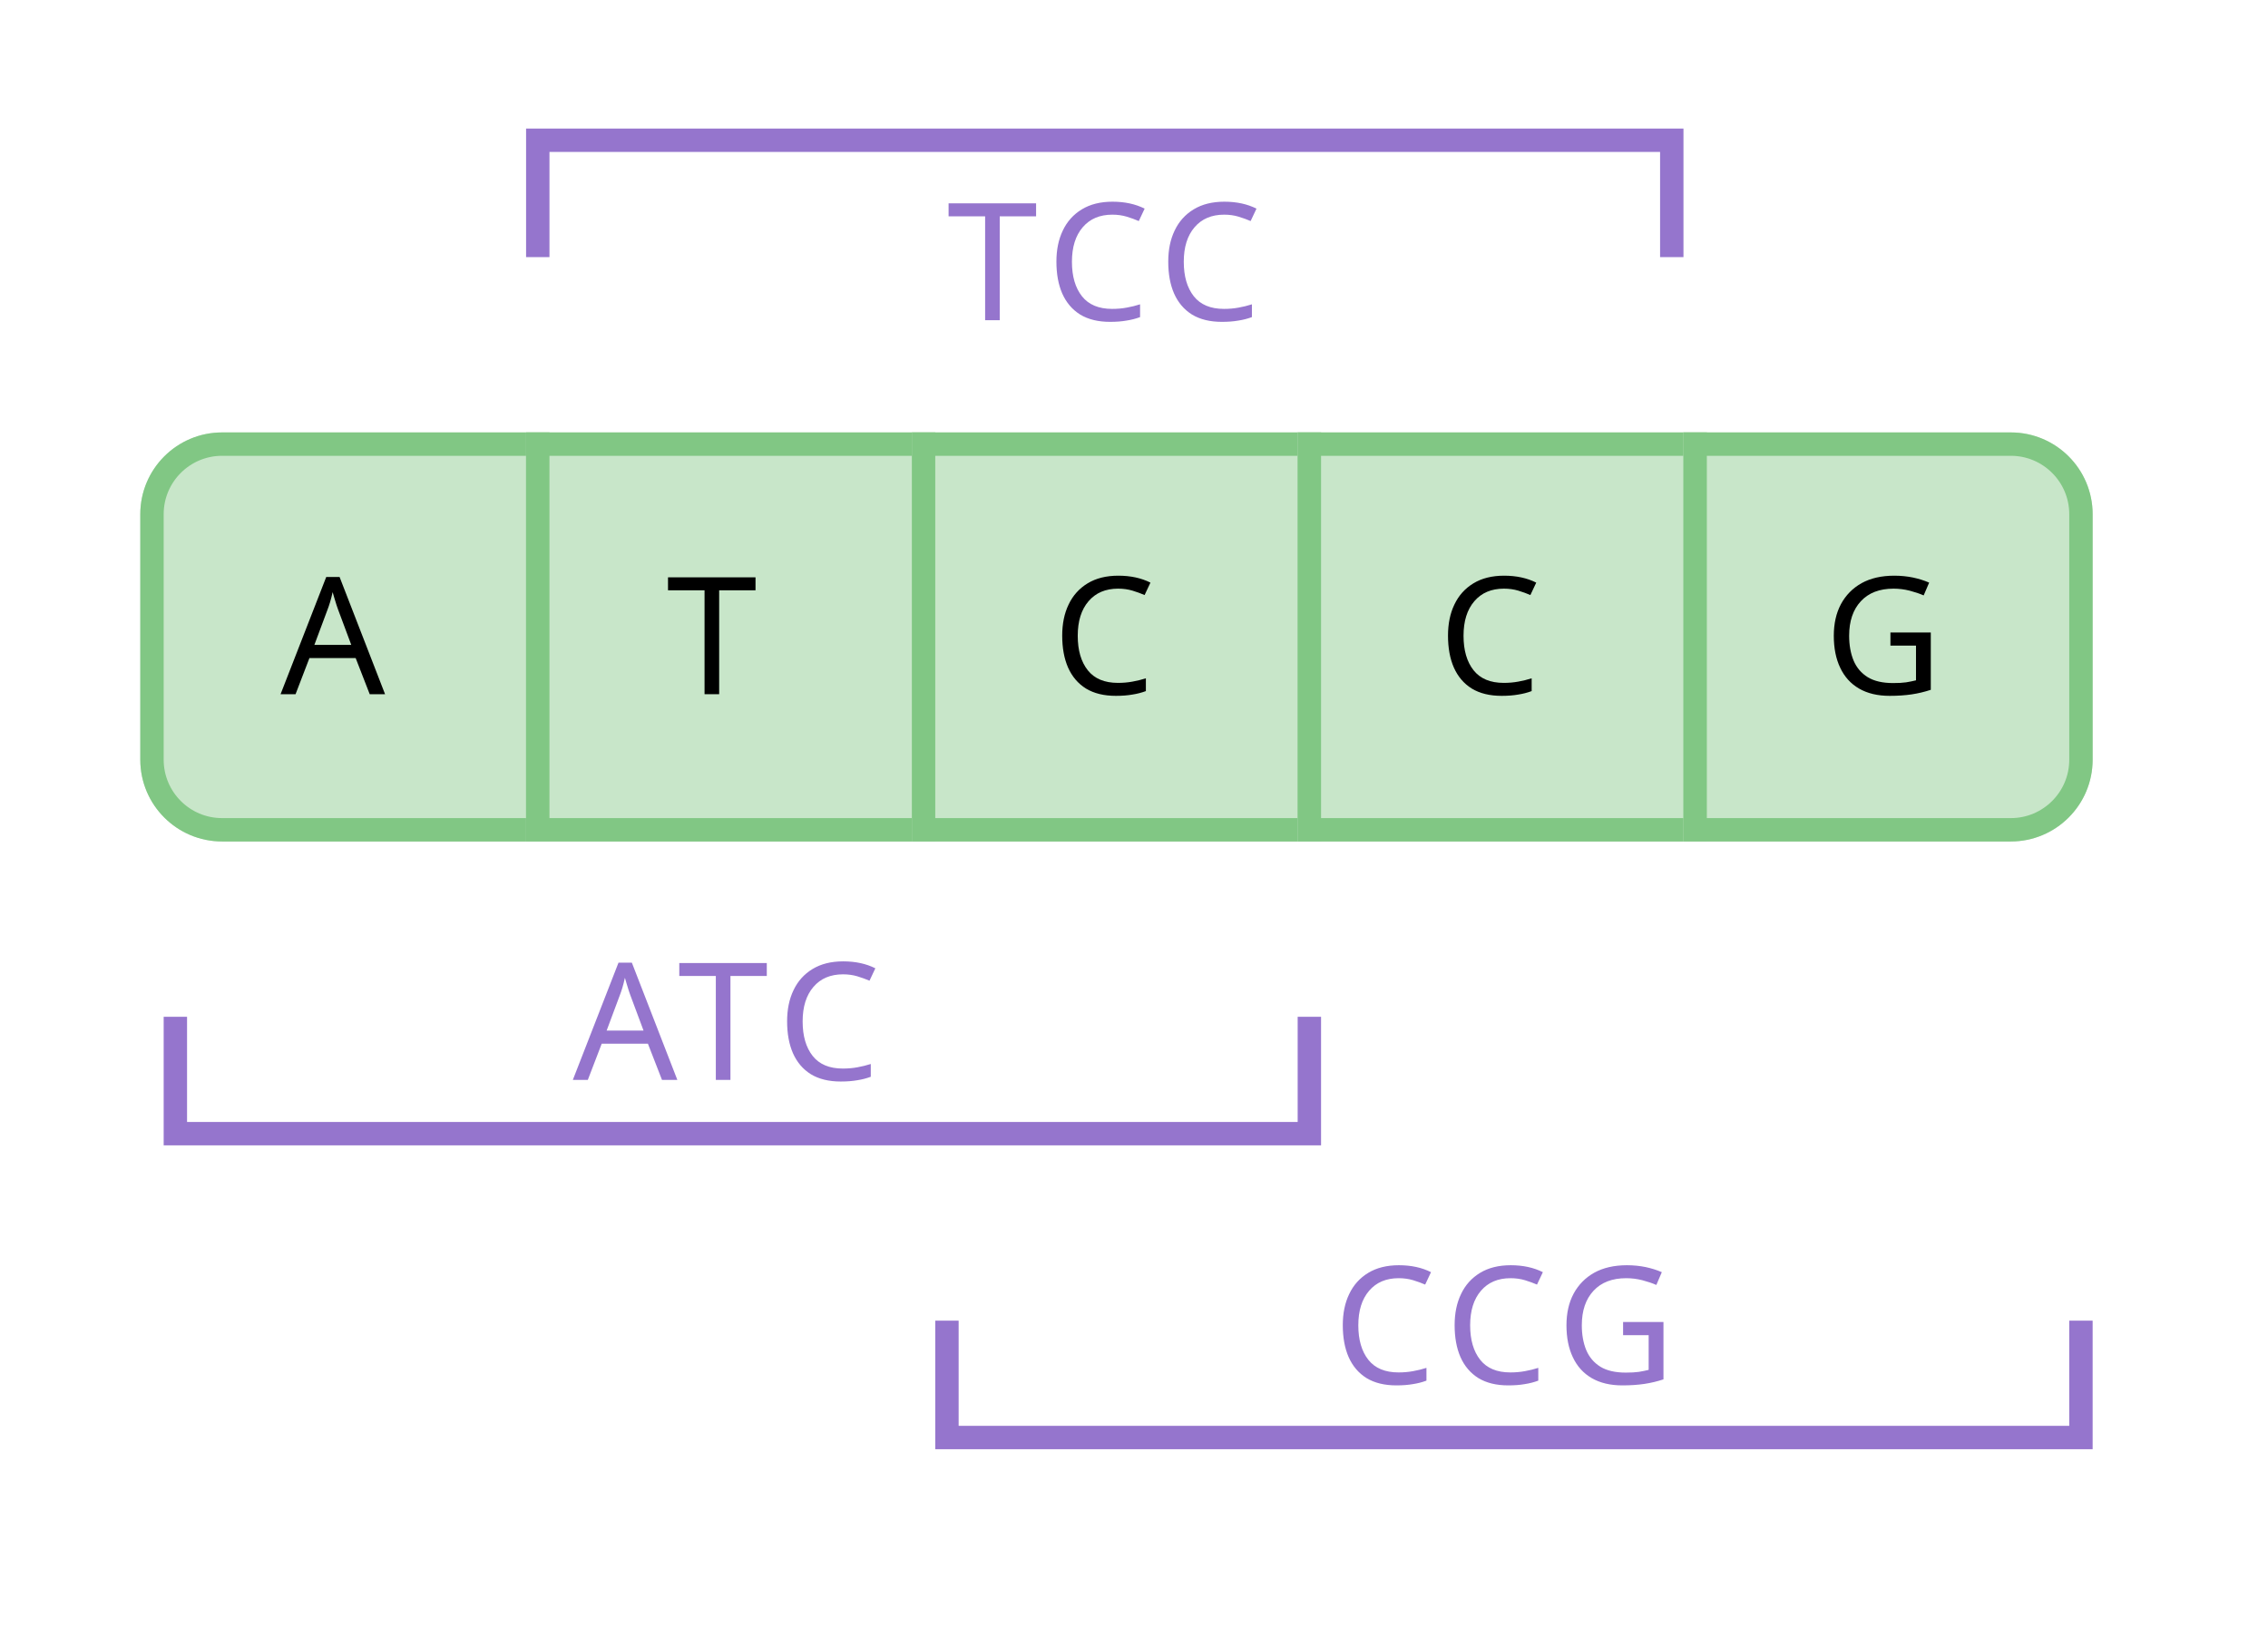
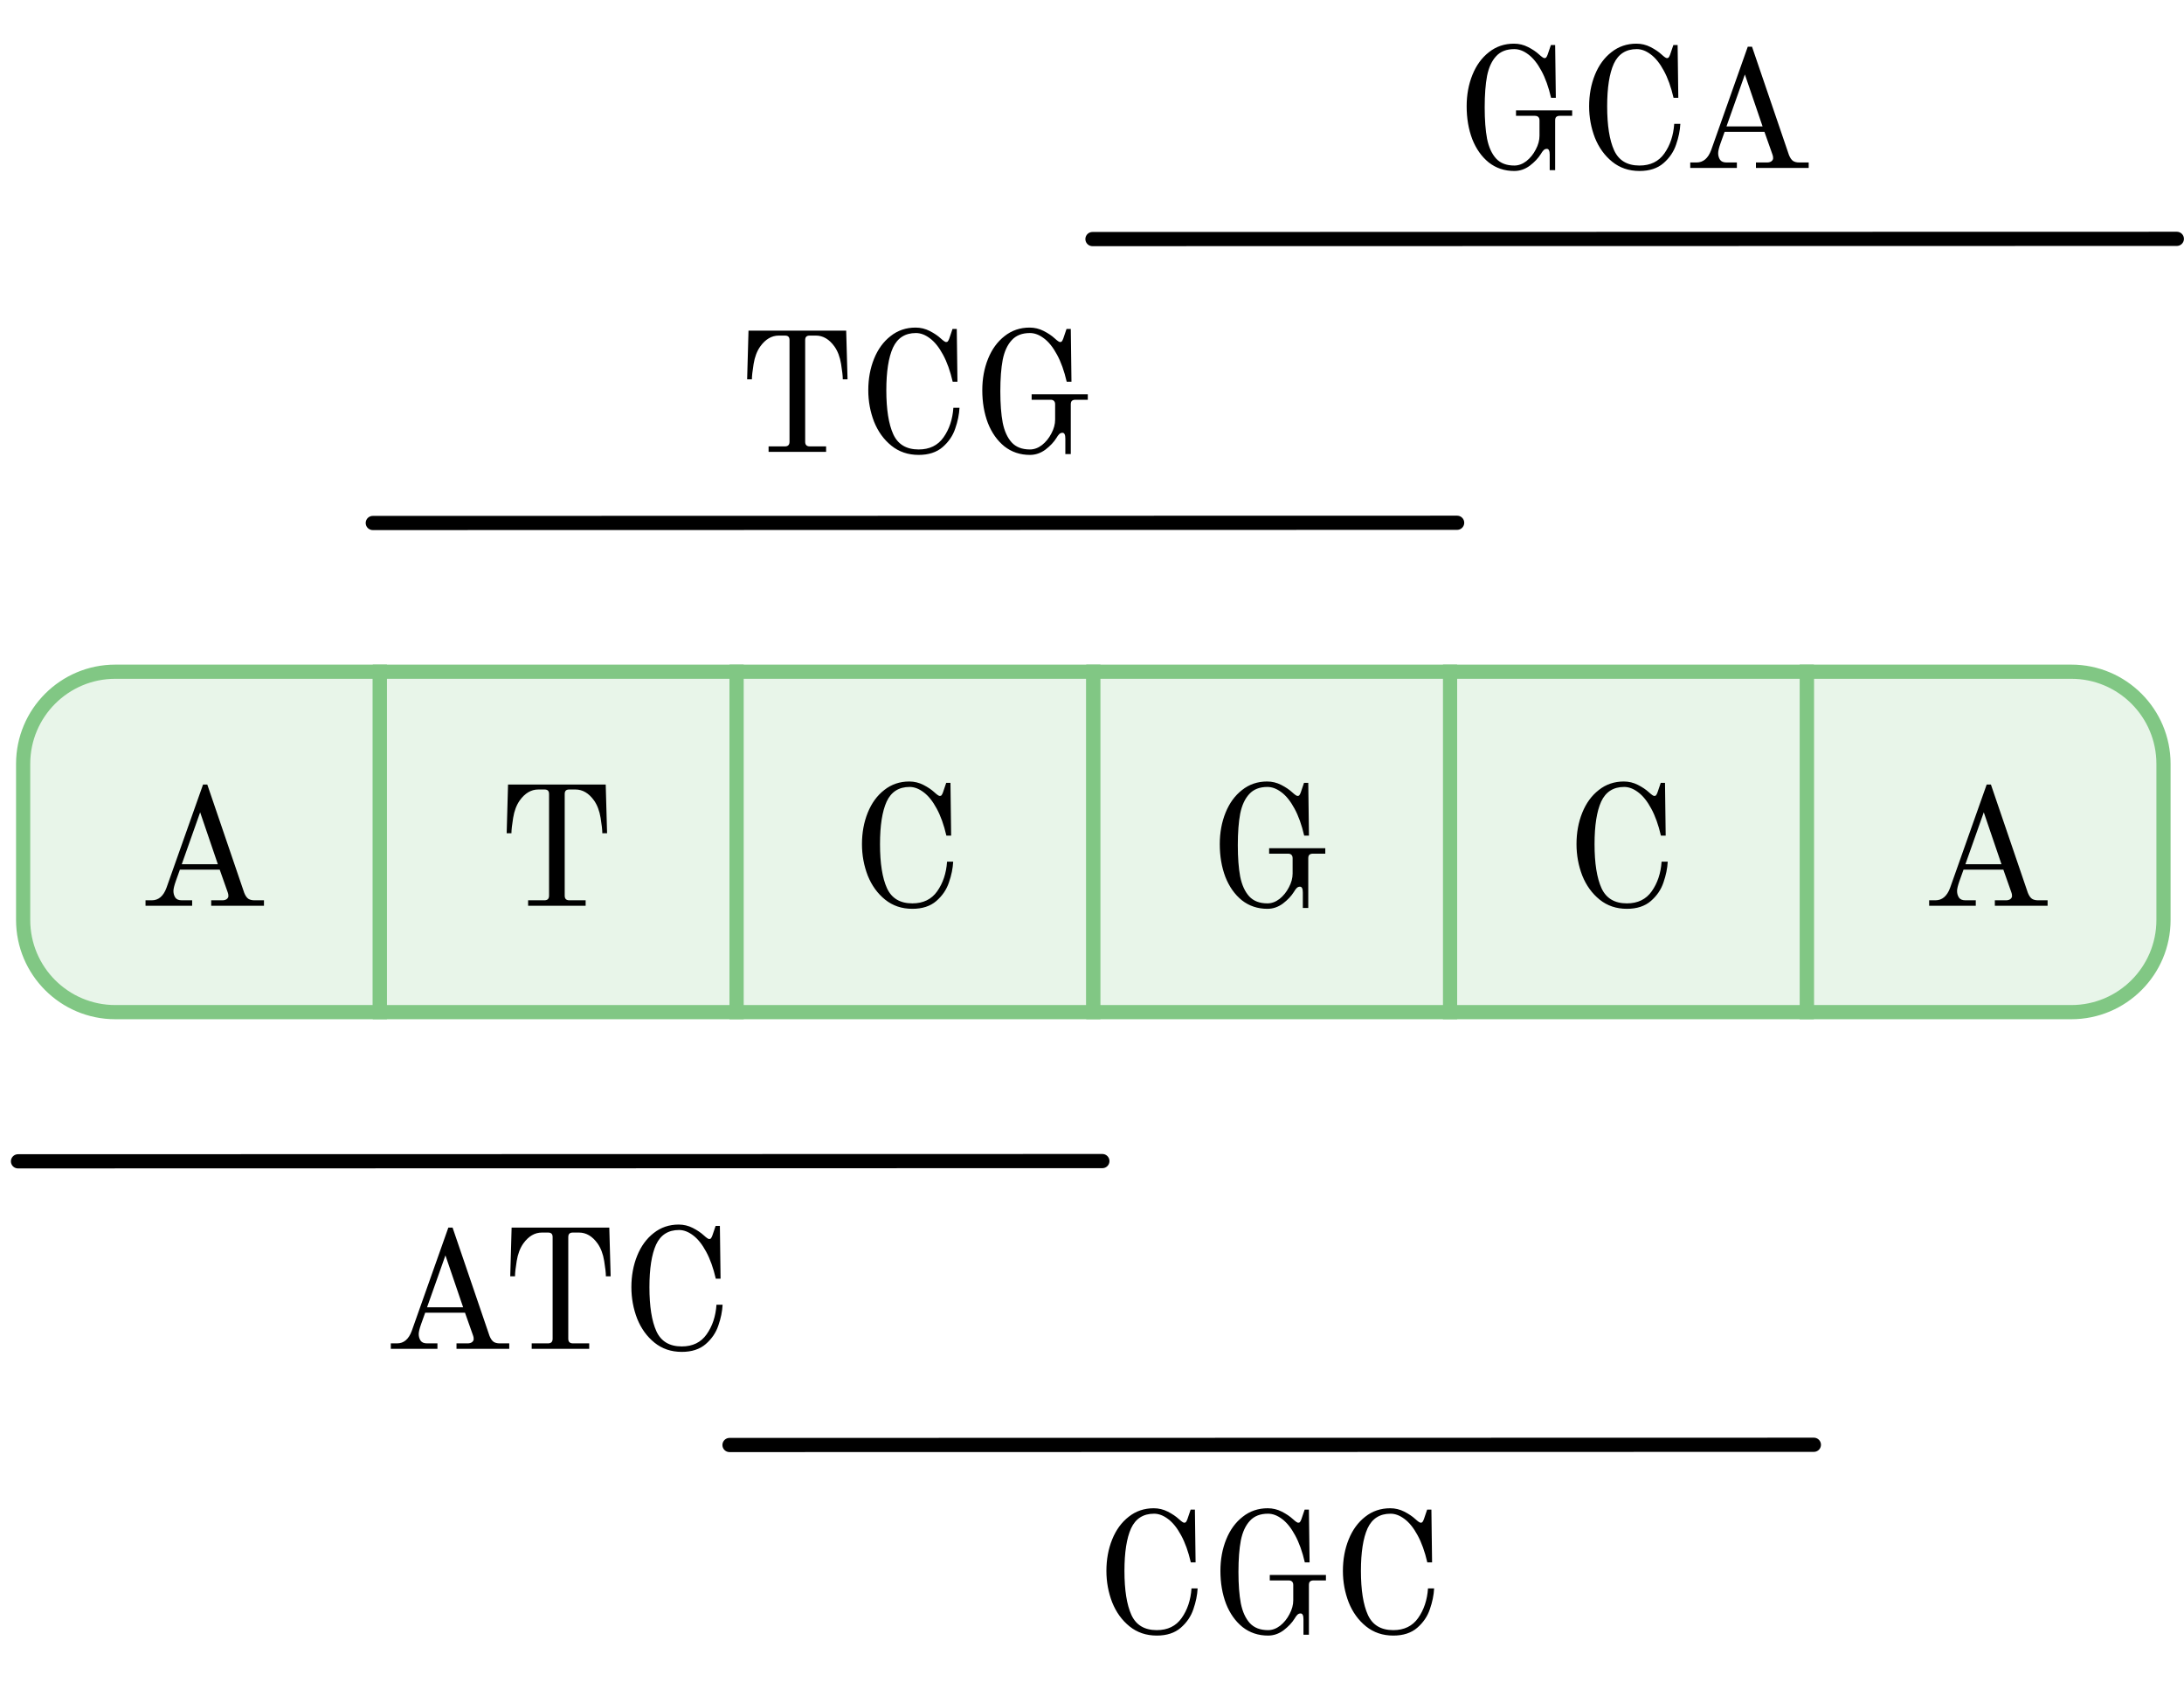
- <svg xmlns="http://www.w3.org/2000/svg" width="194" height="140" id="screenshot-b5212b09-fcb5-8058-8006-2f81ac181372" viewBox="0 0 194 140" fill="none" version="1.1">
-   <style>/* cyrillic-ext */
- @font-face {
-   font-family: 'Noto Sans';
-   font-style: normal;
-   font-weight: 400;
-   font-stretch: 100%;
-   font-display: block;
-   src: url(https://design.penpot.app/internal/gfonts/font/notosans/v39/o-0mIpQlx3QUlC5A4PNB6Ryti20_6n1iPHjcz6L1SoM-jCpoiyD9A-9X6VLKzA.woff2) format('woff2');
-   unicode-range: U+0460-052F, U+1C80-1C8A, U+20B4, U+2DE0-2DFF, U+A640-A69F, U+FE2E-FE2F;
- }
- /* cyrillic */
- @font-face {
-   font-family: 'Noto Sans';
-   font-style: normal;
-   font-weight: 400;
-   font-stretch: 100%;
-   font-display: block;
-   src: url(https://design.penpot.app/internal/gfonts/font/notosans/v39/o-0mIpQlx3QUlC5A4PNB6Ryti20_6n1iPHjcz6L1SoM-jCpoiyD9A-9e6VLKzA.woff2) format('woff2');
-   unicode-range: U+0301, U+0400-045F, U+0490-0491, U+04B0-04B1, U+2116;
- }
- /* devanagari */
- @font-face {
-   font-family: 'Noto Sans';
-   font-style: normal;
-   font-weight: 400;
-   font-stretch: 100%;
-   font-display: block;
-   src: url(https://design.penpot.app/internal/gfonts/font/notosans/v39/o-0mIpQlx3QUlC5A4PNB6Ryti20_6n1iPHjcz6L1SoM-jCpoiyD9A-9b6VLKzA.woff2) format('woff2');
-   unicode-range: U+0900-097F, U+1CD0-1CF9, U+200C-200D, U+20A8, U+20B9, U+20F0, U+25CC, U+A830-A839, U+A8E0-A8FF, U+11B00-11B09;
- }
- /* greek-ext */
- @font-face {
-   font-family: 'Noto Sans';
-   font-style: normal;
-   font-weight: 400;
-   font-stretch: 100%;
-   font-display: block;
-   src: url(https://design.penpot.app/internal/gfonts/font/notosans/v39/o-0mIpQlx3QUlC5A4PNB6Ryti20_6n1iPHjcz6L1SoM-jCpoiyD9A-9W6VLKzA.woff2) format('woff2');
-   unicode-range: U+1F00-1FFF;
- }
- /* greek */
- @font-face {
-   font-family: 'Noto Sans';
-   font-style: normal;
-   font-weight: 400;
-   font-stretch: 100%;
-   font-display: block;
-   src: url(https://design.penpot.app/internal/gfonts/font/notosans/v39/o-0mIpQlx3QUlC5A4PNB6Ryti20_6n1iPHjcz6L1SoM-jCpoiyD9A-9Z6VLKzA.woff2) format('woff2');
-   unicode-range: U+0370-0377, U+037A-037F, U+0384-038A, U+038C, U+038E-03A1, U+03A3-03FF;
- }
- /* vietnamese */
- @font-face {
-   font-family: 'Noto Sans';
-   font-style: normal;
-   font-weight: 400;
-   font-stretch: 100%;
-   font-display: block;
-   src: url(https://design.penpot.app/internal/gfonts/font/notosans/v39/o-0mIpQlx3QUlC5A4PNB6Ryti20_6n1iPHjcz6L1SoM-jCpoiyD9A-9V6VLKzA.woff2) format('woff2');
-   unicode-range: U+0102-0103, U+0110-0111, U+0128-0129, U+0168-0169, U+01A0-01A1, U+01AF-01B0, U+0300-0301, U+0303-0304, U+0308-0309, U+0323, U+0329, U+1EA0-1EF9, U+20AB;
- }
- /* latin-ext */
- @font-face {
-   font-family: 'Noto Sans';
-   font-style: normal;
-   font-weight: 400;
-   font-stretch: 100%;
-   font-display: block;
-   src: url(https://design.penpot.app/internal/gfonts/font/notosans/v39/o-0mIpQlx3QUlC5A4PNB6Ryti20_6n1iPHjcz6L1SoM-jCpoiyD9A-9U6VLKzA.woff2) format('woff2');
-   unicode-range: U+0100-02BA, U+02BD-02C5, U+02C7-02CC, U+02CE-02D7, U+02DD-02FF, U+0304, U+0308, U+0329, U+1D00-1DBF, U+1E00-1E9F, U+1EF2-1EFF, U+2020, U+20A0-20AB, U+20AD-20C0, U+2113, U+2C60-2C7F, U+A720-A7FF;
- }
- /* latin */
- @font-face {
-   font-family: 'Noto Sans';
-   font-style: normal;
-   font-weight: 400;
-   font-stretch: 100%;
-   font-display: block;
-   src: url(https://design.penpot.app/internal/gfonts/font/notosans/v39/o-0mIpQlx3QUlC5A4PNB6Ryti20_6n1iPHjcz6L1SoM-jCpoiyD9A-9a6VI.woff2) format('woff2');
-   unicode-range: U+0000-00FF, U+0131, U+0152-0153, U+02BB-02BC, U+02C6, U+02DA, U+02DC, U+0304, U+0308, U+0329, U+2000-206F, U+20AC, U+2122, U+2191, U+2193, U+2212, U+2215, U+FEFF, U+FFFD;
- }
- </style>
-   <g id="shape-b5212b09-fcb5-8058-8006-2f81ac181372" rx="0" ry="0">
-     <g id="shape-b5212b09-fcb5-8058-8006-2f819fc5acbd">
-       <g class="fills" id="fills-b5212b09-fcb5-8058-8006-2f819fc5acbd">
-         <rect rx="0" ry="0" x="0" y="0" transform="matrix(1, 0, 0, 1, 0, 0)" width="194" height="140" style="fill: rgb(255, 255, 255); fill-opacity: 0;" />
-       </g>
-     </g>
-     <g id="shape-2180ca2f-5423-8046-8006-2dc18d6ec37b">
-       <g transform="matrix(1, 0, 0, 1, 0, 0)" class="text-container" x="114" y="105" width="31" height="17" rx="0" ry="0">
-         <defs>
-           <pattern patternUnits="objectBoundingBox" width="30.328" height="19" id="fill-0-render-3-0">
-             <g>
-               <rect width="30.328" height="19" style="fill: rgb(149, 117, 205); fill-opacity: 1;" />
-             </g>
-           </pattern>
-         </defs>
-         <g class="fills" id="fills-2180ca2f-5423-8046-8006-2dc18d6ec37b">
-           <text x="114" y="122.5" dominant-baseline="ideographic" textLength="30.328" lengthAdjust="spacingAndGlyphs" style="text-transform: none; font-family: &quot;Noto Sans&quot;; letter-spacing: 1px; font-style: normal; font-weight: 400; white-space: pre; font-size: 14px; text-decoration: none solid rgb(149, 117, 205); direction: ltr; fill: rgb(149, 117, 205); fill-opacity: 1;">CCG</text>
-         </g>
-       </g>
-     </g>
-     <g id="shape-91148aee-ed71-80f1-8006-2dc0397756c0" rx="0" ry="0">
-       <g id="shape-37537431-0843-80ce-8006-2dbf664255a7">
-         <g class="frame-container-wrapper">
-           <g class="frame-container-blur">
-             <g class="frame-container-shadows">
-               <g fill="none">
-                 <g class="fills" id="fills-37537431-0843-80ce-8006-2dbf664255a7">
-                   <rect rx="0" ry="0" x="12" y="37" width="167" height="35" transform="matrix(1, 0, 0, 1, 0, 0)" class="frame-background" />
-                 </g>
-                 <g class="frame-children">
-                   <g id="shape-37537431-0843-80ce-8006-2dbf664255a9">
-                     <g class="frame-container-wrapper">
-                       <g class="frame-container-blur">
-                         <g class="frame-container-shadows">
-                           <g fill="none">
-                             <g class="fills" id="fills-37537431-0843-80ce-8006-2dbf664255a9">
-                               <rect rx="0" ry="0" x="12" y="37" width="35" height="35" transform="matrix(1, 0, 0, 1, 0, 0)" class="frame-background" />
-                             </g>
-                             <g class="frame-children">
-                               <g id="shape-37537431-0843-80ce-8006-2dbf664255b3">
-                                 <g class="fills" id="fills-37537431-0843-80ce-8006-2dbf664255b3">
-                                   <path d="M19,37 h28 a0,0 0 0 1 0,0 v35 a0,0 0 0 1 0,0 h-28 a7,7 0 0 1 -7,-7 v-21 a7,7 0 0 1 7,-7 z" x="12" y="37" transform="matrix(1, 0, 0, 1, 0, 0)" width="35" height="35" style="fill: rgb(200, 230, 201); fill-opacity: 1;" />
-                                 </g>
-                                 <g id="strokes-38194b44-2b2d-80f6-8006-2f81be0f9a3e-37537431-0843-80ce-8006-2dbf664255b3" class="strokes">
-                                   <g class="inner-stroke-shape" transform="matrix(1, 0, 0, 1, 0, 0)">
-                                     <defs>
-                                       <clipPath id="inner-stroke-render-7-37537431-0843-80ce-8006-2dbf664255b3-0">
-                                         <use href="#stroke-shape-render-7-37537431-0843-80ce-8006-2dbf664255b3-0" />
-                                       </clipPath>
-                                       <path d="M19,37 h28 a0,0 0 0 1 0,0 v35 a0,0 0 0 1 0,0 h-28 a7,7 0 0 1 -7,-7 v-21 a7,7 0 0 1 7,-7 z" x="12" y="37" width="35" height="35" id="stroke-shape-render-7-37537431-0843-80ce-8006-2dbf664255b3-0" style="fill: none; stroke-width: 4; stroke: rgb(129, 199, 132); stroke-opacity: 1;" />
-                                     </defs>
-                                     <use href="#stroke-shape-render-7-37537431-0843-80ce-8006-2dbf664255b3-0" clip-path="url('#inner-stroke-render-7-37537431-0843-80ce-8006-2dbf664255b3-0')" />
-                                   </g>
-                                 </g>
-                               </g>
-                             </g>
-                           </g>
-                         </g>
-                       </g>
-                     </g>
-                   </g>
-                   <g id="shape-37537431-0843-80ce-8006-2dbf664255aa">
-                     <g class="frame-container-wrapper">
-                       <g class="frame-container-blur">
-                         <g class="frame-container-shadows">
-                           <g fill="none">
-                             <g class="fills" id="fills-37537431-0843-80ce-8006-2dbf664255aa">
-                               <rect rx="0" ry="0" x="45" y="37" width="35" height="35" transform="matrix(1, 0, 0, 1, 0, 0)" class="frame-background" />
-                             </g>
-                             <g class="frame-children">
-                               <g id="shape-37537431-0843-80ce-8006-2dbf664255b4">
-                                 <g class="fills" id="fills-37537431-0843-80ce-8006-2dbf664255b4">
-                                   <rect rx="0" ry="0" x="45" y="37" transform="matrix(1, 0, 0, 1, 0, 0)" width="35" height="35" style="fill: rgb(200, 230, 201); fill-opacity: 1;" />
-                                 </g>
-                                 <g id="strokes-38194b44-2b2d-80f6-8006-2f81be106bd4-37537431-0843-80ce-8006-2dbf664255b4" class="strokes">
-                                   <g class="inner-stroke-shape" transform="matrix(1, 0, 0, 1, 0, 0)">
-                                     <defs>
-                                       <clipPath id="inner-stroke-render-9-37537431-0843-80ce-8006-2dbf664255b4-0">
-                                         <use href="#stroke-shape-render-9-37537431-0843-80ce-8006-2dbf664255b4-0" />
-                                       </clipPath>
-                                       <rect rx="0" ry="0" x="45" y="37" width="35" height="35" id="stroke-shape-render-9-37537431-0843-80ce-8006-2dbf664255b4-0" style="fill: none; stroke-width: 4; stroke: rgb(129, 199, 132); stroke-opacity: 1;" />
-                                     </defs>
-                                     <use href="#stroke-shape-render-9-37537431-0843-80ce-8006-2dbf664255b4-0" clip-path="url('#inner-stroke-render-9-37537431-0843-80ce-8006-2dbf664255b4-0')" />
-                                   </g>
-                                 </g>
-                               </g>
-                             </g>
-                           </g>
-                         </g>
-                       </g>
-                     </g>
-                   </g>
-                   <g id="shape-37537431-0843-80ce-8006-2dbf664255ab">
-                     <g class="frame-container-wrapper">
-                       <g class="frame-container-blur">
-                         <g class="frame-container-shadows">
-                           <g fill="none">
-                             <g class="fills" id="fills-37537431-0843-80ce-8006-2dbf664255ab">
-                               <rect rx="0" ry="0" x="78" y="37" width="35" height="35" transform="matrix(1, 0, 0, 1, 0, 0)" class="frame-background" />
-                             </g>
-                             <g class="frame-children">
-                               <g id="shape-37537431-0843-80ce-8006-2dbf664255b5">
-                                 <g class="fills" id="fills-37537431-0843-80ce-8006-2dbf664255b5">
-                                   <rect rx="0" ry="0" x="78" y="37" transform="matrix(1, 0, 0, 1, 0, 0)" width="35" height="35" style="fill: rgb(200, 230, 201); fill-opacity: 1;" />
-                                 </g>
-                                 <g id="strokes-38194b44-2b2d-80f6-8006-2f81be10cd00-37537431-0843-80ce-8006-2dbf664255b5" class="strokes">
-                                   <g class="inner-stroke-shape" transform="matrix(1, 0, 0, 1, 0, 0)">
-                                     <defs>
-                                       <clipPath id="inner-stroke-render-11-37537431-0843-80ce-8006-2dbf664255b5-0">
-                                         <use href="#stroke-shape-render-11-37537431-0843-80ce-8006-2dbf664255b5-0" />
-                                       </clipPath>
-                                       <rect rx="0" ry="0" x="78" y="37" width="35" height="35" id="stroke-shape-render-11-37537431-0843-80ce-8006-2dbf664255b5-0" style="fill: none; stroke-width: 4; stroke: rgb(129, 199, 132); stroke-opacity: 1;" />
-                                     </defs>
-                                     <use href="#stroke-shape-render-11-37537431-0843-80ce-8006-2dbf664255b5-0" clip-path="url('#inner-stroke-render-11-37537431-0843-80ce-8006-2dbf664255b5-0')" />
-                                   </g>
-                                 </g>
-                               </g>
-                             </g>
-                           </g>
-                         </g>
-                       </g>
-                     </g>
-                   </g>
-                   <g id="shape-37537431-0843-80ce-8006-2dbf664255ac">
-                     <g class="frame-container-wrapper">
-                       <g class="frame-container-blur">
-                         <g class="frame-container-shadows">
-                           <g fill="none">
-                             <g class="fills" id="fills-37537431-0843-80ce-8006-2dbf664255ac">
-                               <rect rx="0" ry="0" x="111" y="37" width="35" height="35" transform="matrix(1, 0, 0, 1, 0, 0)" class="frame-background" />
-                             </g>
-                             <g class="frame-children">
-                               <g id="shape-37537431-0843-80ce-8006-2dbf664255b6">
-                                 <g class="fills" id="fills-37537431-0843-80ce-8006-2dbf664255b6">
-                                   <rect rx="0" ry="0" x="111" y="37" transform="matrix(1, 0, 0, 1, 0, 0)" width="35" height="35" style="fill: rgb(200, 230, 201); fill-opacity: 1;" />
-                                 </g>
-                                 <g id="strokes-38194b44-2b2d-80f6-8006-2f81be11755b-37537431-0843-80ce-8006-2dbf664255b6" class="strokes">
-                                   <g class="inner-stroke-shape" transform="matrix(1, 0, 0, 1, 0, 0)">
-                                     <defs>
-                                       <clipPath id="inner-stroke-render-13-37537431-0843-80ce-8006-2dbf664255b6-0">
-                                         <use href="#stroke-shape-render-13-37537431-0843-80ce-8006-2dbf664255b6-0" />
-                                       </clipPath>
-                                       <rect rx="0" ry="0" x="111" y="37" width="35" height="35" id="stroke-shape-render-13-37537431-0843-80ce-8006-2dbf664255b6-0" style="fill: none; stroke-width: 4; stroke: rgb(129, 199, 132); stroke-opacity: 1;" />
-                                     </defs>
-                                     <use href="#stroke-shape-render-13-37537431-0843-80ce-8006-2dbf664255b6-0" clip-path="url('#inner-stroke-render-13-37537431-0843-80ce-8006-2dbf664255b6-0')" />
-                                   </g>
-                                 </g>
-                               </g>
-                             </g>
-                           </g>
-                         </g>
-                       </g>
-                     </g>
-                   </g>
-                   <g id="shape-37537431-0843-80ce-8006-2dbfc645054a">
-                     <g class="frame-container-wrapper">
-                       <g class="frame-container-blur">
-                         <g class="frame-container-shadows">
-                           <g fill="none">
-                             <g class="fills" id="fills-37537431-0843-80ce-8006-2dbfc645054a">
-                               <rect rx="0" ry="0" x="144" y="37" width="35" height="35" transform="matrix(1, 0, 0, 1, 0, 0)" class="frame-background" />
-                             </g>
-                             <g class="frame-children">
-                               <g id="shape-37537431-0843-80ce-8006-2dbfc645054b">
-                                 <g class="fills" id="fills-37537431-0843-80ce-8006-2dbfc645054b">
-                                   <path d="M144,37 h28 a7,7 0 0 1 7,7 v21 a7,7 0 0 1 -7,7 h-28 a0,0 0 0 1 0,0 v-35 a0,0 0 0 1 0,0 z" x="144" y="37" transform="matrix(1, 0, 0, 1, 0, 0)" width="35" height="35" style="fill: rgb(200, 230, 201); fill-opacity: 1;" />
-                                 </g>
-                                 <g id="strokes-38194b44-2b2d-80f6-8006-2f81be11f89e-37537431-0843-80ce-8006-2dbfc645054b" class="strokes">
-                                   <g class="inner-stroke-shape" transform="matrix(1, 0, 0, 1, 0, 0)">
-                                     <defs>
-                                       <clipPath id="inner-stroke-render-15-37537431-0843-80ce-8006-2dbfc645054b-0">
-                                         <use href="#stroke-shape-render-15-37537431-0843-80ce-8006-2dbfc645054b-0" />
-                                       </clipPath>
-                                       <path d="M144,37 h28 a7,7 0 0 1 7,7 v21 a7,7 0 0 1 -7,7 h-28 a0,0 0 0 1 0,0 v-35 a0,0 0 0 1 0,0 z" x="144" y="37" width="35" height="35" id="stroke-shape-render-15-37537431-0843-80ce-8006-2dbfc645054b-0" style="fill: none; stroke-width: 4; stroke: rgb(129, 199, 132); stroke-opacity: 1;" />
-                                     </defs>
-                                     <use href="#stroke-shape-render-15-37537431-0843-80ce-8006-2dbfc645054b-0" clip-path="url('#inner-stroke-render-15-37537431-0843-80ce-8006-2dbfc645054b-0')" />
-                                   </g>
-                                 </g>
-                               </g>
-                             </g>
-                           </g>
-                         </g>
-                       </g>
-                     </g>
-                   </g>
-                   <g id="shape-b5212b09-fcb5-8058-8006-2f81068f2240">
-                     <g transform="matrix(1, 0, 0, 1, 0, 0)" class="text-container" x="24" y="46" width="10" height="17" rx="0" ry="0">
-                       <defs>
-                         <pattern patternUnits="objectBoundingBox" width="9.953" height="19" id="fill-0-render-16-0">
-                           <g>
-                             <rect width="9.953" height="19" style="fill: rgb(0, 0, 0); fill-opacity: 1;" />
-                           </g>
-                         </pattern>
-                       </defs>
-                       <g class="fills" id="fills-b5212b09-fcb5-8058-8006-2f81068f2240">
-                         <text x="24" y="63.5" dominant-baseline="ideographic" textLength="9.953" lengthAdjust="spacingAndGlyphs" style="text-transform: none; font-family: &quot;Noto Sans&quot;; letter-spacing: 1px; font-style: normal; font-weight: 400; white-space: pre; font-size: 14px; text-decoration: none solid rgb(0, 0, 0); direction: ltr; fill: rgb(0, 0, 0); fill-opacity: 1;">A</text>
-                       </g>
-                     </g>
-                   </g>
-                   <g id="shape-b5212b09-fcb5-8058-8006-2f81068f223f">
-                     <g transform="matrix(1, 0, 0, 1, 0, 0)" class="text-container" x="57" y="46" width="9" height="17" rx="0" ry="0">
-                       <defs>
-                         <pattern patternUnits="objectBoundingBox" width="8.789" height="19" id="fill-0-render-17-0">
-                           <g>
-                             <rect width="8.789" height="19" style="fill: rgb(0, 0, 0); fill-opacity: 1;" />
-                           </g>
-                         </pattern>
-                       </defs>
-                       <g class="fills" id="fills-b5212b09-fcb5-8058-8006-2f81068f223f">
-                         <text x="57" y="63.5" dominant-baseline="ideographic" textLength="8.789" lengthAdjust="spacingAndGlyphs" style="text-transform: none; font-family: &quot;Noto Sans&quot;; letter-spacing: 1px; font-style: normal; font-weight: 400; white-space: pre; font-size: 14px; text-decoration: none solid rgb(0, 0, 0); direction: ltr; fill: rgb(0, 0, 0); fill-opacity: 1;">T</text>
-                       </g>
-                     </g>
-                   </g>
-                   <g id="shape-b5212b09-fcb5-8058-8006-2f81068f2241">
-                     <g transform="matrix(1, 0, 0, 1, 0, 0)" class="text-container" x="90" y="46" width="10" height="17" rx="0" ry="0">
-                       <defs>
-                         <pattern patternUnits="objectBoundingBox" width="9.852" height="19" id="fill-0-render-18-0">
-                           <g>
-                             <rect width="9.852" height="19" style="fill: rgb(0, 0, 0); fill-opacity: 1;" />
-                           </g>
-                         </pattern>
-                       </defs>
-                       <g class="fills" id="fills-b5212b09-fcb5-8058-8006-2f81068f2241">
-                         <text x="90" y="63.5" dominant-baseline="ideographic" textLength="9.852" lengthAdjust="spacingAndGlyphs" style="text-transform: none; font-family: &quot;Noto Sans&quot;; letter-spacing: 1px; font-style: normal; font-weight: 400; white-space: pre; font-size: 14px; text-decoration: none solid rgb(0, 0, 0); direction: ltr; fill: rgb(0, 0, 0); fill-opacity: 1;">C</text>
-                       </g>
-                     </g>
-                   </g>
-                   <g id="shape-b5212b09-fcb5-8058-8006-2f81068f2242">
-                     <g transform="matrix(1, 0, 0, 1, 0, 0)" class="text-container" x="123" y="46" width="10" height="17" rx="0" ry="0">
-                       <defs>
-                         <pattern patternUnits="objectBoundingBox" width="9.852" height="19" id="fill-0-render-19-0">
-                           <g>
-                             <rect width="9.852" height="19" style="fill: rgb(0, 0, 0); fill-opacity: 1;" />
-                           </g>
-                         </pattern>
-                       </defs>
-                       <g class="fills" id="fills-b5212b09-fcb5-8058-8006-2f81068f2242">
-                         <text x="123" y="63.5" dominant-baseline="ideographic" textLength="9.852" lengthAdjust="spacingAndGlyphs" style="text-transform: none; font-family: &quot;Noto Sans&quot;; letter-spacing: 1px; font-style: normal; font-weight: 400; white-space: pre; font-size: 14px; text-decoration: none solid rgb(0, 0, 0); direction: ltr; fill: rgb(0, 0, 0); fill-opacity: 1;">C</text>
-                       </g>
-                     </g>
-                   </g>
-                   <g id="shape-b5212b09-fcb5-8058-8006-2f81068f2243">
-                     <g transform="matrix(1, 0, 0, 1, 0, 0)" class="text-container" x="156" y="46" width="12" height="17" rx="0" ry="0">
-                       <defs>
-                         <pattern patternUnits="objectBoundingBox" width="11.195" height="19" id="fill-0-render-20-0">
-                           <g>
-                             <rect width="11.195" height="19" style="fill: rgb(0, 0, 0); fill-opacity: 1;" />
-                           </g>
-                         </pattern>
-                       </defs>
-                       <g class="fills" id="fills-b5212b09-fcb5-8058-8006-2f81068f2243">
-                         <text x="156" y="63.5" dominant-baseline="ideographic" textLength="11.195" lengthAdjust="spacingAndGlyphs" style="text-transform: none; font-family: &quot;Noto Sans&quot;; letter-spacing: 1px; font-style: normal; font-weight: 400; white-space: pre; font-size: 14px; text-decoration: none solid rgb(0, 0, 0); direction: ltr; fill: rgb(0, 0, 0); fill-opacity: 1;">G</text>
-                       </g>
-                     </g>
-                   </g>
-                 </g>
-               </g>
-             </g>
-           </g>
-         </g>
-       </g>
-     </g>
-     <g id="shape-91148aee-ed71-80f1-8006-2dc0787220cc">
-       <g class="fills" id="fills-91148aee-ed71-80f1-8006-2dc0787220cc">
-         <path d="M15.000,87.000L15.000,97.000L112.000,97.000L112.000,87.000" />
-       </g>
-       <g id="strokes-38194b44-2b2d-80f6-8006-2f81be141473-91148aee-ed71-80f1-8006-2dc0787220cc" class="strokes">
-         <g class="stroke-shape">
-           <path d="M15.000,87.000L15.000,97.000L112.000,97.000L112.000,87.000" style="fill: none; stroke-width: 2; stroke: rgb(149, 117, 205); stroke-opacity: 1;" />
-         </g>
-       </g>
-     </g>
-     <g id="shape-91148aee-ed71-80f1-8006-2dc0f002383f">
-       <g class="fills" id="fills-91148aee-ed71-80f1-8006-2dc0f002383f">
-         <path d="M81.000,113.000L81.000,123.000L178.000,123.000L178.000,113.000" />
-       </g>
-       <g id="strokes-38194b44-2b2d-80f6-8006-2f81be147d60-91148aee-ed71-80f1-8006-2dc0f002383f" class="strokes">
-         <g class="stroke-shape">
-           <path d="M81.000,113.000L81.000,123.000L178.000,123.000L178.000,113.000" style="fill: none; stroke-width: 2; stroke: rgb(149, 117, 205); stroke-opacity: 1;" />
-         </g>
-       </g>
-     </g>
-     <g id="shape-91148aee-ed71-80f1-8006-2dc0d3e8d456">
-       <g class="fills" id="fills-91148aee-ed71-80f1-8006-2dc0d3e8d456">
-         <path d="M143.000,22.000L143.000,12.000L46.000,12.000L46.000,22.000" />
-       </g>
-       <g id="strokes-38194b44-2b2d-80f6-8006-2f81be1482ce-91148aee-ed71-80f1-8006-2dc0d3e8d456" class="strokes">
-         <g class="stroke-shape">
-           <path d="M143.000,22.000L143.000,12.000L46.000,12.000L46.000,22.000" style="fill: none; stroke-width: 2; stroke: rgb(149, 117, 205); stroke-opacity: 1;" />
-         </g>
-       </g>
-     </g>
-     <g id="shape-91148aee-ed71-80f1-8006-2dc13edf6651">
-       <g transform="matrix(1, 0, 0, 1, 0, 0)" class="text-container" x="49" y="79" width="28" height="17" rx="0" ry="0">
-         <defs>
-           <pattern patternUnits="objectBoundingBox" width="27.32" height="19" id="fill-0-render-24-0">
-             <g>
-               <rect width="27.32" height="19" style="fill: rgb(149, 117, 205); fill-opacity: 1;" />
-             </g>
-           </pattern>
-         </defs>
-         <g class="fills" id="fills-91148aee-ed71-80f1-8006-2dc13edf6651">
-           <text x="49" y="96.5" dominant-baseline="ideographic" textLength="27.32" lengthAdjust="spacingAndGlyphs" style="text-transform: none; font-family: &quot;Noto Sans&quot;; letter-spacing: 1px; font-style: normal; font-weight: 400; white-space: pre; font-size: 14px; text-decoration: none solid rgb(149, 117, 205); direction: ltr; fill: rgb(149, 117, 205); fill-opacity: 1;">ATC</text>
-         </g>
-       </g>
-     </g>
-     <g id="shape-2180ca2f-5423-8046-8006-2dc1794baacf">
-       <g transform="matrix(1, 0, 0, 1, 0, 0)" class="text-container" x="81" y="14" width="28" height="17" rx="0" ry="0">
-         <defs>
-           <pattern patternUnits="objectBoundingBox" width="27.922" height="19" id="fill-0-render-25-0">
-             <g>
-               <rect width="27.922" height="19" style="fill: rgb(149, 117, 205); fill-opacity: 1;" />
-             </g>
-           </pattern>
-         </defs>
-         <g class="fills" id="fills-2180ca2f-5423-8046-8006-2dc1794baacf">
-           <text x="81" y="31.5" dominant-baseline="ideographic" textLength="27.922" lengthAdjust="spacingAndGlyphs" style="text-transform: none; font-family: &quot;Noto Sans&quot;; letter-spacing: 1px; font-style: normal; font-weight: 400; white-space: pre; font-size: 14px; text-decoration: none solid rgb(149, 117, 205); direction: ltr; fill: rgb(149, 117, 205); fill-opacity: 1;">TCC</text>
-         </g>
-       </g>
-     </g>
-   </g>
+ <svg xmlns="http://www.w3.org/2000/svg" width="154" height="120" viewBox="0 0 154 120" fill="none">
+   <path d="M146.054 47.354C149.644 47.354 152.554 50.264 152.554 53.854V64.854C152.554 68.444 149.644 71.354 146.054 71.354H127.401V47.354H146.054Z" fill="#E8F5E9" stroke="#81C784" />
+   <path d="M136.03 63.47H136.474C136.946 63.47 137.29 63.178 137.506 62.594L140.086 55.31H140.386L142.99 62.942C143.07 63.142 143.166 63.282 143.278 63.362C143.39 63.434 143.534 63.47 143.71 63.47H144.382V63.854H140.662V63.47H141.454C141.574 63.47 141.674 63.442 141.754 63.386C141.834 63.322 141.874 63.25 141.874 63.17C141.874 63.066 141.858 62.978 141.826 62.906L141.262 61.31H138.454L138.166 62.114C138.054 62.434 137.998 62.666 137.998 62.81C137.998 62.986 138.042 63.142 138.13 63.278C138.218 63.406 138.37 63.47 138.586 63.47H139.318V63.854H136.03V63.47ZM138.586 60.926H141.13L139.882 57.266L138.586 60.926Z" fill="black" />
+   <path d="M8.132 47.354H26.785V71.354H8.132C4.542 71.354 1.632 68.444 1.632 64.854V53.854C1.632 50.264 4.542 47.354 8.132 47.354Z" fill="#E8F5E9" stroke="#81C784" />
+   <path d="M10.261 63.47H10.705C11.177 63.47 11.521 63.178 11.737 62.594L14.317 55.31H14.617L17.221 62.942C17.301 63.142 17.397 63.282 17.509 63.362C17.621 63.434 17.765 63.47 17.941 63.47H18.613V63.854H14.893V63.47H15.685C15.805 63.47 15.905 63.442 15.985 63.386C16.065 63.322 16.105 63.25 16.105 63.17C16.105 63.066 16.089 62.978 16.057 62.906L15.493 61.31H12.685L12.397 62.114C12.285 62.434 12.229 62.666 12.229 62.81C12.229 62.986 12.273 63.142 12.361 63.278C12.449 63.406 12.601 63.47 12.817 63.47H13.549V63.854H10.261V63.47ZM12.817 60.926H15.361L14.113 57.266L12.817 60.926Z" fill="black" />
+   <rect x="26.786" y="47.354" width="25.154" height="24" fill="#E8F5E9" stroke="#81C784" />
+   <path d="M37.239 63.47H38.391C38.607 63.47 38.715 63.362 38.715 63.146V55.982C38.715 55.87 38.691 55.79 38.643 55.742C38.595 55.686 38.511 55.658 38.391 55.658H37.959C37.455 55.658 37.019 55.914 36.651 56.426C36.419 56.754 36.263 57.166 36.183 57.662C36.103 58.15 36.063 58.51 36.063 58.742H35.727L35.823 55.31H42.711L42.807 58.742H42.471C42.471 58.51 42.431 58.15 42.351 57.662C42.271 57.166 42.115 56.754 41.883 56.426C41.515 55.914 41.079 55.658 40.575 55.658H40.143C40.023 55.658 39.939 55.686 39.891 55.742C39.843 55.79 39.819 55.87 39.819 55.982V63.146C39.819 63.362 39.927 63.47 40.143 63.47H41.295V63.854H37.239V63.47Z" fill="black" />
+   <path d="M127.401 47.354V71.354H102.247V47.354H127.401Z" fill="#E8F5E9" stroke="#81C784" />
+   <path d="M114.716 64.07C113.972 64.07 113.332 63.854 112.796 63.422C112.26 62.99 111.852 62.426 111.572 61.73C111.3 61.026 111.164 60.286 111.164 59.51C111.164 58.702 111.3 57.962 111.572 57.29C111.844 56.618 112.232 56.086 112.736 55.694C113.24 55.294 113.828 55.094 114.5 55.094C114.852 55.094 115.184 55.174 115.496 55.334C115.808 55.494 116.064 55.666 116.264 55.85C116.456 56.026 116.584 56.114 116.648 56.114C116.712 56.114 116.756 56.094 116.78 56.054C116.812 56.014 116.844 55.95 116.876 55.862L117.104 55.19H117.404L117.452 58.91H117.116C116.94 58.15 116.712 57.514 116.432 57.002C116.152 56.482 115.844 56.098 115.508 55.85C115.18 55.602 114.852 55.478 114.524 55.478C113.764 55.478 113.224 55.822 112.904 56.51C112.592 57.198 112.436 58.198 112.436 59.51C112.436 60.862 112.6 61.898 112.928 62.618C113.256 63.33 113.852 63.686 114.716 63.686C115.484 63.686 116.068 63.402 116.468 62.834C116.876 62.258 117.108 61.562 117.164 60.746H117.596C117.572 61.218 117.472 61.706 117.296 62.21C117.128 62.714 116.832 63.15 116.408 63.518C115.984 63.886 115.42 64.07 114.716 64.07Z" fill="black" />
+   <rect x="51.94" y="47.354" width="25.154" height="24" fill="#E8F5E9" stroke="#81C784" />
+   <path d="M64.332 64.07C63.588 64.07 62.948 63.854 62.412 63.422C61.876 62.99 61.468 62.426 61.188 61.73C60.916 61.026 60.78 60.286 60.78 59.51C60.78 58.702 60.916 57.962 61.188 57.29C61.46 56.618 61.848 56.086 62.352 55.694C62.856 55.294 63.444 55.094 64.116 55.094C64.468 55.094 64.8 55.174 65.112 55.334C65.424 55.494 65.68 55.666 65.88 55.85C66.072 56.026 66.2 56.114 66.264 56.114C66.328 56.114 66.372 56.094 66.396 56.054C66.428 56.014 66.46 55.95 66.492 55.862L66.72 55.19H67.02L67.068 58.91H66.732C66.556 58.15 66.328 57.514 66.048 57.002C65.768 56.482 65.46 56.098 65.124 55.85C64.796 55.602 64.468 55.478 64.14 55.478C63.38 55.478 62.84 55.822 62.52 56.51C62.208 57.198 62.052 58.198 62.052 59.51C62.052 60.862 62.216 61.898 62.544 62.618C62.872 63.33 63.468 63.686 64.332 63.686C65.1 63.686 65.684 63.402 66.084 62.834C66.492 62.258 66.724 61.562 66.78 60.746H67.212C67.188 61.218 67.088 61.706 66.912 62.21C66.744 62.714 66.448 63.15 66.024 63.518C65.6 63.886 65.036 64.07 64.332 64.07Z" fill="black" />
+   <rect x="77.094" y="47.354" width="25.154" height="24" fill="#E8F5E9" stroke="#81C784" />
+   <path d="M89.37 64.07C88.682 64.07 88.082 63.87 87.57 63.47C87.066 63.062 86.678 62.514 86.406 61.826C86.142 61.13 86.01 60.358 86.01 59.51C86.01 58.702 86.146 57.962 86.418 57.29C86.69 56.618 87.078 56.086 87.582 55.694C88.086 55.294 88.674 55.094 89.346 55.094C89.698 55.094 90.03 55.174 90.342 55.334C90.654 55.494 90.91 55.666 91.11 55.85C91.302 56.026 91.43 56.114 91.494 56.114C91.558 56.114 91.602 56.094 91.626 56.054C91.658 56.014 91.69 55.95 91.722 55.862L91.95 55.19H92.25L92.298 58.91H91.962C91.786 58.15 91.558 57.514 91.278 57.002C90.998 56.482 90.69 56.098 90.354 55.85C90.026 55.602 89.698 55.478 89.37 55.478C88.818 55.478 88.39 55.646 88.086 55.982C87.782 56.31 87.57 56.77 87.45 57.362C87.338 57.954 87.282 58.694 87.282 59.582C87.282 60.47 87.338 61.21 87.45 61.802C87.57 62.394 87.782 62.858 88.086 63.194C88.39 63.522 88.818 63.686 89.37 63.686C89.666 63.686 89.95 63.582 90.222 63.374C90.494 63.158 90.714 62.886 90.882 62.558C91.058 62.23 91.146 61.906 91.146 61.586V60.506C91.146 60.394 91.118 60.314 91.062 60.266C91.014 60.21 90.934 60.182 90.822 60.182H89.49V59.798H93.45V60.182H92.574C92.462 60.182 92.378 60.21 92.322 60.266C92.274 60.314 92.25 60.394 92.25 60.506V64.01H91.866V62.918C91.866 62.782 91.85 62.682 91.818 62.618C91.786 62.546 91.734 62.51 91.662 62.51C91.574 62.51 91.498 62.542 91.434 62.606C91.37 62.67 91.306 62.758 91.242 62.87C91.058 63.166 90.798 63.442 90.462 63.698C90.126 63.946 89.762 64.07 89.37 64.07Z" fill="black" />
+   <path d="M1.269 81.871L77.731 81.854" stroke="black" stroke-linecap="round" />
+   <path d="M51.44 101.87L127.901 101.854" stroke="black" stroke-linecap="round" />
+   <path d="M27.557 94.705H28.001C28.473 94.705 28.817 94.413 29.033 93.829L31.613 86.545H31.913L34.517 94.177C34.597 94.377 34.693 94.517 34.805 94.597C34.917 94.669 35.061 94.705 35.237 94.705H35.909V95.089H32.189V94.705H32.981C33.101 94.705 33.201 94.677 33.281 94.621C33.361 94.557 33.401 94.485 33.401 94.405C33.401 94.301 33.385 94.213 33.353 94.141L32.789 92.545H29.981L29.693 93.349C29.581 93.669 29.525 93.901 29.525 94.045C29.525 94.221 29.569 94.377 29.657 94.513C29.745 94.641 29.897 94.705 30.113 94.705H30.845V95.089H27.557V94.705ZM30.113 92.161H32.657L31.409 88.501L30.113 92.161ZM37.491 94.705H38.643C38.859 94.705 38.967 94.597 38.967 94.381V87.217C38.967 87.105 38.943 87.025 38.895 86.977C38.847 86.921 38.763 86.893 38.643 86.893H38.211C37.707 86.893 37.271 87.149 36.903 87.661C36.671 87.989 36.515 88.401 36.435 88.897C36.355 89.385 36.315 89.745 36.315 89.977H35.979L36.075 86.545H42.963L43.059 89.977H42.723C42.723 89.745 42.683 89.385 42.603 88.897C42.523 88.401 42.367 87.989 42.135 87.661C41.767 87.149 41.331 86.893 40.827 86.893H40.395C40.275 86.893 40.191 86.921 40.143 86.977C40.095 87.025 40.071 87.105 40.071 87.217V94.381C40.071 94.597 40.179 94.705 40.395 94.705H41.547V95.089H37.491V94.705ZM48.073 95.305C47.329 95.305 46.689 95.089 46.153 94.657C45.617 94.225 45.209 93.661 44.929 92.965C44.657 92.261 44.521 91.521 44.521 90.745C44.521 89.937 44.657 89.197 44.929 88.525C45.201 87.853 45.589 87.321 46.093 86.929C46.597 86.529 47.185 86.329 47.857 86.329C48.209 86.329 48.541 86.409 48.853 86.569C49.165 86.729 49.421 86.901 49.621 87.085C49.813 87.261 49.941 87.349 50.005 87.349C50.069 87.349 50.113 87.329 50.137 87.289C50.169 87.249 50.201 87.185 50.233 87.097L50.461 86.425H50.761L50.809 90.145H50.473C50.297 89.385 50.069 88.749 49.789 88.237C49.509 87.717 49.201 87.333 48.865 87.085C48.537 86.837 48.209 86.713 47.881 86.713C47.121 86.713 46.581 87.057 46.261 87.745C45.949 88.433 45.793 89.433 45.793 90.745C45.793 92.097 45.957 93.133 46.285 93.853C46.613 94.565 47.209 94.921 48.073 94.921C48.841 94.921 49.425 94.637 49.825 94.069C50.233 93.493 50.465 92.797 50.521 91.981H50.953C50.929 92.453 50.829 92.941 50.653 93.445C50.485 93.949 50.189 94.385 49.765 94.753C49.341 95.121 48.777 95.305 48.073 95.305Z" fill="black" />
+   <path d="M26.286 36.87L102.747 36.854" stroke="black" stroke-linecap="round" />
+   <path d="M77.033 16.854L153.495 16.838" stroke="black" stroke-linecap="round" />
+   <path d="M81.568 115.305C80.824 115.305 80.184 115.089 79.648 114.657C79.112 114.225 78.704 113.661 78.424 112.965C78.152 112.261 78.016 111.521 78.016 110.745C78.016 109.937 78.152 109.197 78.424 108.525C78.696 107.853 79.084 107.321 79.588 106.929C80.092 106.529 80.68 106.329 81.352 106.329C81.704 106.329 82.036 106.409 82.348 106.569C82.66 106.729 82.916 106.901 83.116 107.085C83.308 107.261 83.436 107.349 83.5 107.349C83.564 107.349 83.608 107.329 83.632 107.289C83.664 107.249 83.696 107.185 83.728 107.097L83.956 106.425H84.256L84.304 110.145H83.968C83.792 109.385 83.564 108.749 83.284 108.237C83.004 107.717 82.696 107.333 82.36 107.085C82.032 106.837 81.704 106.713 81.376 106.713C80.616 106.713 80.076 107.057 79.756 107.745C79.444 108.433 79.288 109.433 79.288 110.745C79.288 112.097 79.452 113.133 79.78 113.853C80.108 114.565 80.704 114.921 81.568 114.921C82.336 114.921 82.92 114.637 83.32 114.069C83.728 113.493 83.96 112.797 84.016 111.981H84.448C84.424 112.453 84.324 112.941 84.148 113.445C83.98 113.949 83.684 114.385 83.26 114.753C82.836 115.121 82.272 115.305 81.568 115.305ZM89.415 115.305C88.727 115.305 88.127 115.105 87.615 114.705C87.111 114.297 86.723 113.749 86.451 113.061C86.187 112.365 86.055 111.593 86.055 110.745C86.055 109.937 86.191 109.197 86.463 108.525C86.735 107.853 87.123 107.321 87.627 106.929C88.131 106.529 88.719 106.329 89.391 106.329C89.743 106.329 90.075 106.409 90.387 106.569C90.699 106.729 90.955 106.901 91.155 107.085C91.347 107.261 91.475 107.349 91.539 107.349C91.603 107.349 91.647 107.329 91.671 107.289C91.703 107.249 91.735 107.185 91.767 107.097L91.995 106.425H92.295L92.343 110.145H92.007C91.831 109.385 91.603 108.749 91.323 108.237C91.043 107.717 90.735 107.333 90.399 107.085C90.071 106.837 89.743 106.713 89.415 106.713C88.863 106.713 88.435 106.881 88.131 107.217C87.827 107.545 87.615 108.005 87.495 108.597C87.383 109.189 87.327 109.929 87.327 110.817C87.327 111.705 87.383 112.445 87.495 113.037C87.615 113.629 87.827 114.093 88.131 114.429C88.435 114.757 88.863 114.921 89.415 114.921C89.711 114.921 89.995 114.817 90.267 114.609C90.539 114.393 90.759 114.121 90.927 113.793C91.103 113.465 91.191 113.141 91.191 112.821V111.741C91.191 111.629 91.163 111.549 91.107 111.501C91.059 111.445 90.979 111.417 90.867 111.417H89.535V111.033H93.495V111.417H92.619C92.507 111.417 92.423 111.445 92.367 111.501C92.319 111.549 92.295 111.629 92.295 111.741V115.245H91.911V114.153C91.911 114.017 91.895 113.917 91.863 113.853C91.831 113.781 91.779 113.745 91.707 113.745C91.619 113.745 91.543 113.777 91.479 113.841C91.415 113.905 91.351 113.993 91.287 114.105C91.103 114.401 90.843 114.677 90.507 114.933C90.171 115.181 89.807 115.305 89.415 115.305ZM98.243 115.305C97.499 115.305 96.859 115.089 96.323 114.657C95.787 114.225 95.379 113.661 95.1 112.965C94.828 112.261 94.692 111.521 94.692 110.745C94.692 109.937 94.828 109.197 95.1 108.525C95.371 107.853 95.76 107.321 96.263 106.929C96.767 106.529 97.356 106.329 98.028 106.329C98.379 106.329 98.712 106.409 99.023 106.569C99.335 106.729 99.591 106.901 99.791 107.085C99.984 107.261 100.112 107.349 100.176 107.349C100.24 107.349 100.284 107.329 100.308 107.289C100.34 107.249 100.372 107.185 100.404 107.097L100.632 106.425H100.932L100.98 110.145H100.644C100.468 109.385 100.24 108.749 99.96 108.237C99.68 107.717 99.371 107.333 99.035 107.085C98.707 106.837 98.379 106.713 98.052 106.713C97.291 106.713 96.751 107.057 96.431 107.745C96.12 108.433 95.963 109.433 95.963 110.745C95.963 112.097 96.127 113.133 96.456 113.853C96.784 114.565 97.379 114.921 98.243 114.921C99.011 114.921 99.596 114.637 99.996 114.069C100.404 113.493 100.636 112.797 100.692 111.981H101.124C101.1 112.453 101 112.941 100.824 113.445C100.656 113.949 100.36 114.385 99.936 114.753C99.511 115.121 98.948 115.305 98.243 115.305Z" fill="black" />
+   <path d="M54.195 31.47H55.347C55.563 31.47 55.671 31.362 55.671 31.146V23.982C55.671 23.87 55.647 23.79 55.599 23.742C55.551 23.686 55.467 23.658 55.347 23.658H54.915C54.411 23.658 53.975 23.914 53.607 24.426C53.375 24.754 53.219 25.166 53.139 25.662C53.059 26.15 53.019 26.51 53.019 26.742H52.683L52.779 23.31H59.667L59.763 26.742H59.427C59.427 26.51 59.387 26.15 59.307 25.662C59.227 25.166 59.071 24.754 58.839 24.426C58.471 23.914 58.035 23.658 57.531 23.658H57.099C56.979 23.658 56.895 23.686 56.847 23.742C56.799 23.79 56.775 23.87 56.775 23.982V31.146C56.775 31.362 56.883 31.47 57.099 31.47H58.251V31.854H54.195V31.47ZM64.777 32.07C64.033 32.07 63.393 31.854 62.857 31.422C62.321 30.99 61.913 30.426 61.633 29.73C61.361 29.026 61.225 28.286 61.225 27.51C61.225 26.702 61.361 25.962 61.633 25.29C61.905 24.618 62.293 24.086 62.797 23.694C63.301 23.294 63.889 23.094 64.561 23.094C64.913 23.094 65.245 23.174 65.557 23.334C65.869 23.494 66.125 23.666 66.325 23.85C66.517 24.026 66.645 24.114 66.709 24.114C66.773 24.114 66.817 24.094 66.841 24.054C66.873 24.014 66.905 23.95 66.937 23.862L67.165 23.19H67.465L67.513 26.91H67.177C67.001 26.15 66.773 25.514 66.493 25.002C66.213 24.482 65.905 24.098 65.569 23.85C65.241 23.602 64.913 23.478 64.585 23.478C63.825 23.478 63.285 23.822 62.965 24.51C62.653 25.198 62.497 26.198 62.497 27.51C62.497 28.862 62.661 29.898 62.989 30.618C63.317 31.33 63.913 31.686 64.777 31.686C65.545 31.686 66.129 31.402 66.529 30.834C66.937 30.258 67.169 29.562 67.225 28.746H67.657C67.633 29.218 67.533 29.706 67.357 30.21C67.189 30.714 66.893 31.15 66.469 31.518C66.045 31.886 65.481 32.07 64.777 32.07ZM72.624 32.07C71.936 32.07 71.336 31.87 70.824 31.47C70.32 31.062 69.932 30.514 69.66 29.826C69.396 29.13 69.264 28.358 69.264 27.51C69.264 26.702 69.4 25.962 69.672 25.29C69.944 24.618 70.332 24.086 70.836 23.694C71.34 23.294 71.928 23.094 72.6 23.094C72.952 23.094 73.284 23.174 73.596 23.334C73.908 23.494 74.164 23.666 74.364 23.85C74.556 24.026 74.684 24.114 74.748 24.114C74.812 24.114 74.856 24.094 74.88 24.054C74.912 24.014 74.944 23.95 74.976 23.862L75.204 23.19H75.504L75.552 26.91H75.216C75.04 26.15 74.812 25.514 74.532 25.002C74.252 24.482 73.944 24.098 73.608 23.85C73.28 23.602 72.952 23.478 72.624 23.478C72.072 23.478 71.644 23.646 71.34 23.982C71.036 24.31 70.824 24.77 70.704 25.362C70.592 25.954 70.536 26.694 70.536 27.582C70.536 28.47 70.592 29.21 70.704 29.802C70.824 30.394 71.036 30.858 71.34 31.194C71.644 31.522 72.072 31.686 72.624 31.686C72.92 31.686 73.204 31.582 73.476 31.374C73.748 31.158 73.968 30.886 74.136 30.558C74.312 30.23 74.4 29.906 74.4 29.586V28.506C74.4 28.394 74.372 28.314 74.316 28.266C74.268 28.21 74.188 28.182 74.076 28.182H72.744V27.798H76.704V28.182H75.828C75.716 28.182 75.632 28.21 75.576 28.266C75.528 28.314 75.504 28.394 75.504 28.506V32.01H75.12V30.918C75.12 30.782 75.104 30.682 75.072 30.618C75.04 30.546 74.988 30.51 74.916 30.51C74.828 30.51 74.752 30.542 74.688 30.606C74.624 30.67 74.56 30.758 74.496 30.87C74.312 31.166 74.052 31.442 73.716 31.698C73.38 31.946 73.016 32.07 72.624 32.07Z" fill="black" />
+   <path d="M106.778 12.054C106.09 12.054 105.49 11.854 104.978 11.454C104.474 11.046 104.086 10.498 103.814 9.81C103.55 9.114 103.418 8.342 103.418 7.494C103.418 6.686 103.554 5.946 103.826 5.274C104.098 4.602 104.486 4.07 104.99 3.678C105.494 3.278 106.082 3.078 106.754 3.078C107.106 3.078 107.438 3.158 107.75 3.318C108.062 3.478 108.318 3.65 108.518 3.834C108.71 4.01 108.838 4.098 108.902 4.098C108.966 4.098 109.01 4.078 109.034 4.038C109.066 3.998 109.098 3.934 109.13 3.846L109.358 3.174H109.658L109.706 6.894H109.37C109.194 6.134 108.966 5.498 108.686 4.986C108.406 4.466 108.098 4.082 107.762 3.834C107.434 3.586 107.106 3.462 106.778 3.462C106.226 3.462 105.798 3.63 105.494 3.966C105.19 4.294 104.978 4.754 104.858 5.346C104.746 5.938 104.69 6.678 104.69 7.566C104.69 8.454 104.746 9.194 104.858 9.786C104.978 10.378 105.19 10.842 105.494 11.178C105.798 11.506 106.226 11.67 106.778 11.67C107.074 11.67 107.358 11.566 107.63 11.358C107.902 11.142 108.122 10.87 108.29 10.542C108.466 10.214 108.554 9.89 108.554 9.57V8.49C108.554 8.378 108.526 8.298 108.47 8.25C108.422 8.194 108.342 8.166 108.23 8.166H106.898V7.782H110.858V8.166H109.982C109.87 8.166 109.786 8.194 109.73 8.25C109.682 8.298 109.658 8.378 109.658 8.49V11.994H109.274V10.902C109.274 10.766 109.258 10.666 109.226 10.602C109.194 10.53 109.142 10.494 109.07 10.494C108.982 10.494 108.906 10.526 108.842 10.59C108.778 10.654 108.714 10.742 108.65 10.854C108.466 11.15 108.206 11.426 107.87 11.682C107.534 11.93 107.17 12.054 106.778 12.054ZM115.606 12.054C114.862 12.054 114.222 11.838 113.686 11.406C113.15 10.974 112.742 10.41 112.462 9.714C112.19 9.01 112.054 8.27 112.054 7.494C112.054 6.686 112.19 5.946 112.462 5.274C112.734 4.602 113.122 4.07 113.626 3.678C114.13 3.278 114.718 3.078 115.39 3.078C115.742 3.078 116.074 3.158 116.386 3.318C116.698 3.478 116.954 3.65 117.154 3.834C117.346 4.01 117.474 4.098 117.538 4.098C117.602 4.098 117.646 4.078 117.67 4.038C117.702 3.998 117.734 3.934 117.766 3.846L117.994 3.174H118.294L118.342 6.894H118.006C117.83 6.134 117.602 5.498 117.322 4.986C117.042 4.466 116.734 4.082 116.398 3.834C116.07 3.586 115.742 3.462 115.414 3.462C114.654 3.462 114.114 3.806 113.794 4.494C113.482 5.182 113.326 6.182 113.326 7.494C113.326 8.846 113.49 9.882 113.818 10.602C114.146 11.314 114.742 11.67 115.606 11.67C116.374 11.67 116.958 11.386 117.358 10.818C117.766 10.242 117.998 9.546 118.054 8.73H118.486C118.462 9.202 118.362 9.69 118.186 10.194C118.018 10.698 117.722 11.134 117.298 11.502C116.874 11.87 116.31 12.054 115.606 12.054ZM119.184 11.454H119.628C120.1 11.454 120.444 11.162 120.66 10.578L123.24 3.294H123.54L126.144 10.926C126.224 11.126 126.32 11.266 126.432 11.346C126.544 11.418 126.688 11.454 126.864 11.454H127.536V11.838H123.816V11.454H124.608C124.728 11.454 124.828 11.426 124.908 11.37C124.988 11.306 125.028 11.234 125.028 11.154C125.028 11.05 125.012 10.962 124.98 10.89L124.416 9.294H121.608L121.32 10.098C121.208 10.418 121.152 10.65 121.152 10.794C121.152 10.97 121.196 11.126 121.284 11.262C121.372 11.39 121.524 11.454 121.74 11.454H122.472V11.838H119.184V11.454ZM121.74 8.91H124.284L123.036 5.25L121.74 8.91Z" fill="black" />
</svg>
